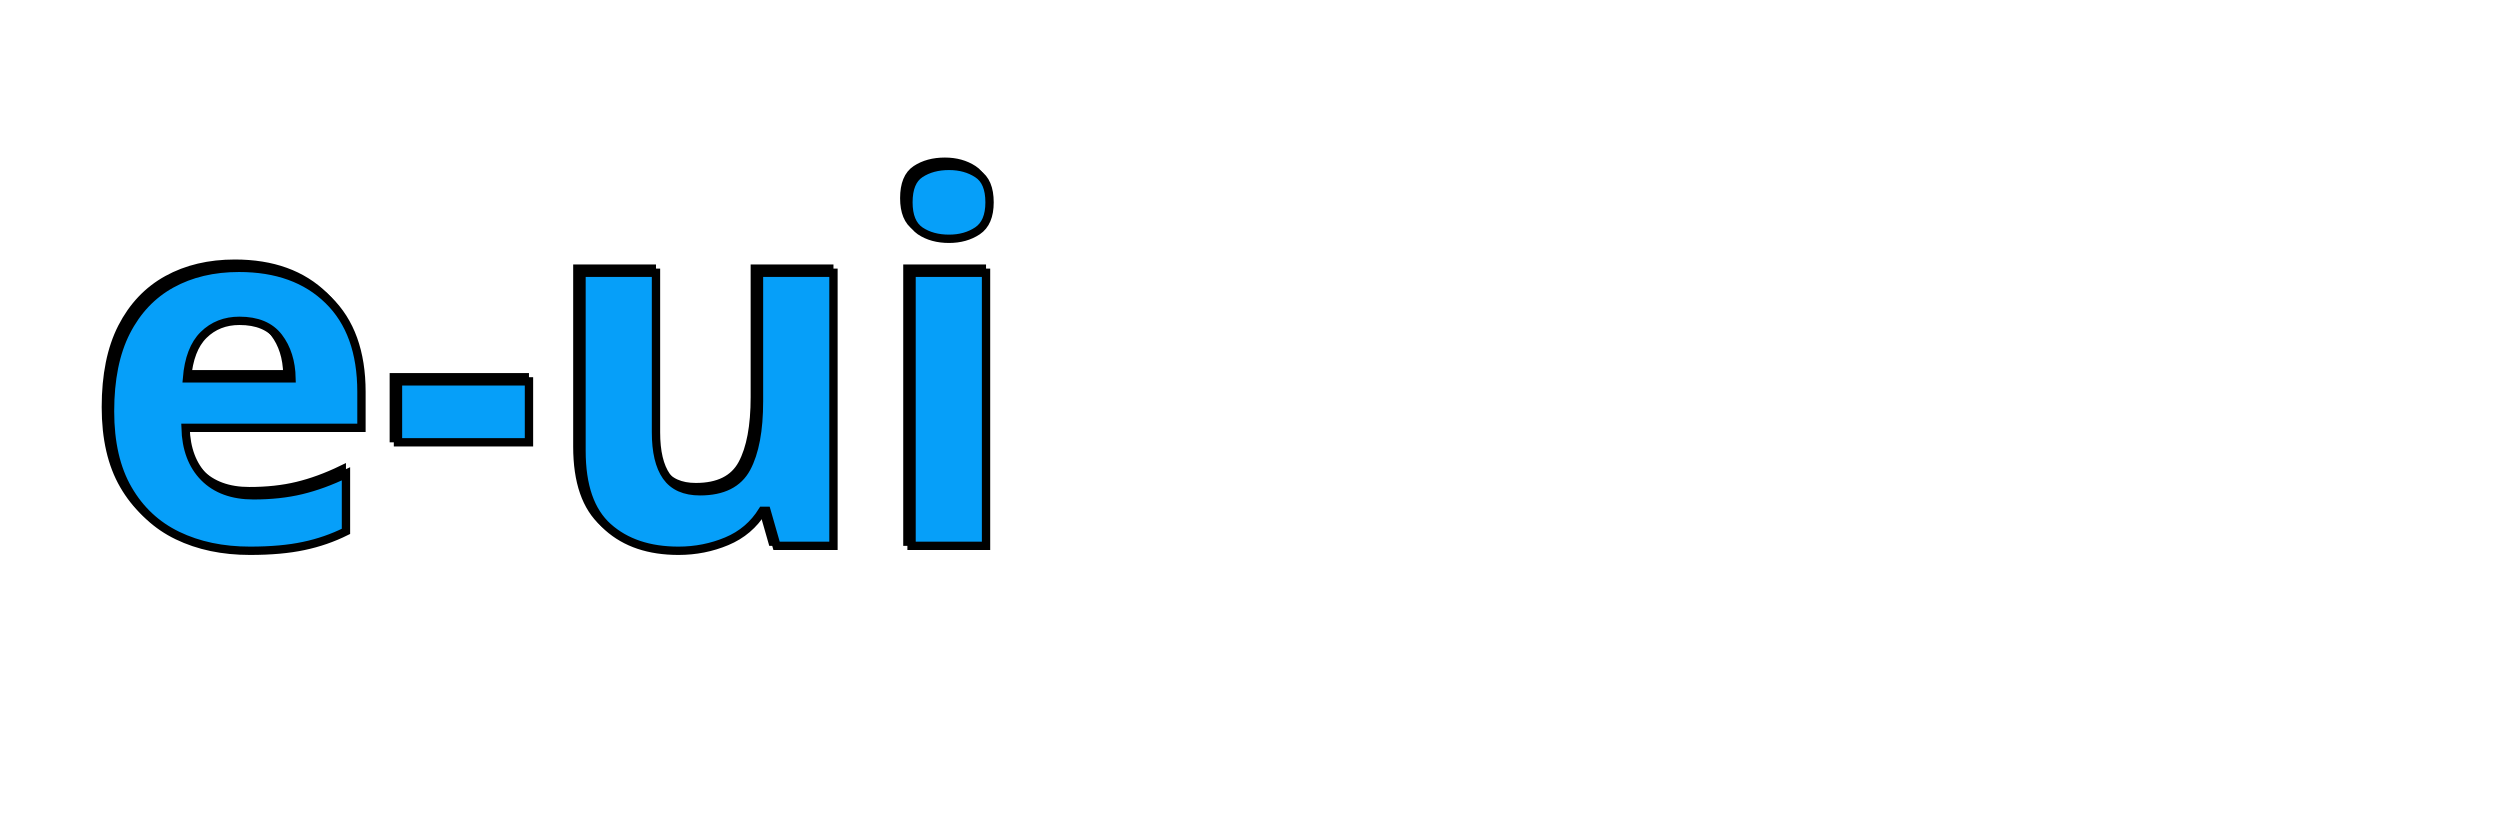
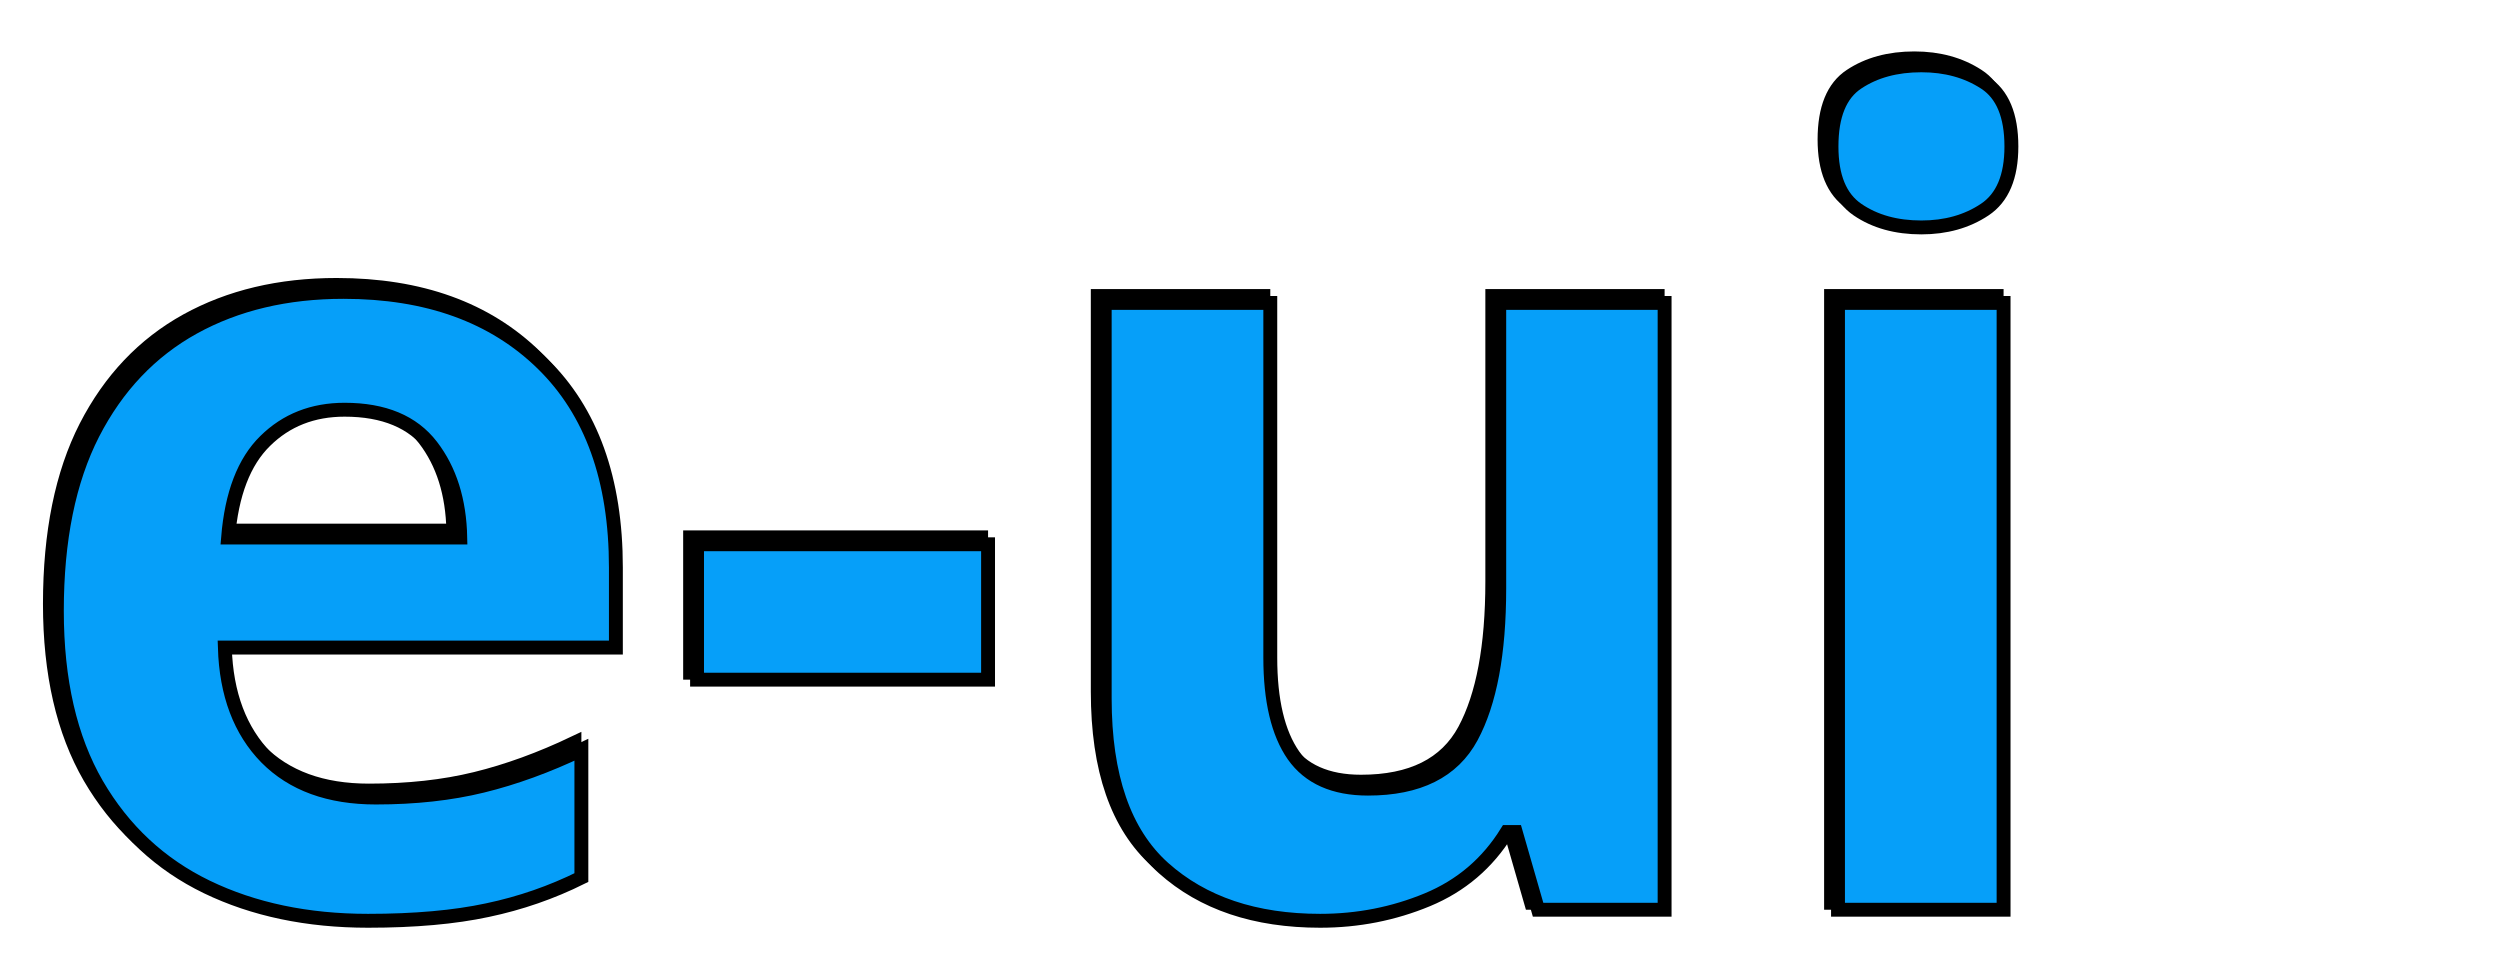
- <svg xmlns="http://www.w3.org/2000/svg" width="300" height="100" viewBox="0 0 300 100">
-   <text x="10" y="65" font-family="Verdana, Geneva, sans-serif" style="stroke: #000; stroke-width: 1px;" font-size="60" fill="#069ff9" font-weight="bold">e-ui</text>
-   <text x="10.5" y="65.5" font-family="Verdana, Geneva, sans-serif" style="stroke: #000; stroke-width: 1px;" font-size="60" fill="#069ff9" font-weight="bold">e-ui</text>
+ <svg xmlns="http://www.w3.org/2000/svg" width="180" height="70" viewBox="0 0 180 70">
+   <text x="0" y="65" font-family="Verdana, Geneva, sans-serif" style="stroke: #000; stroke-width: 1px;" font-size="80" fill="#069ff9" font-weight="bold">e-ui</text>
+   <text x="0.5" y="65.5" font-family="Verdana, Geneva, sans-serif" style="stroke: #000; stroke-width: 1px;" font-size="80" fill="#069ff9" font-weight="bold">e-ui</text>
</svg>
